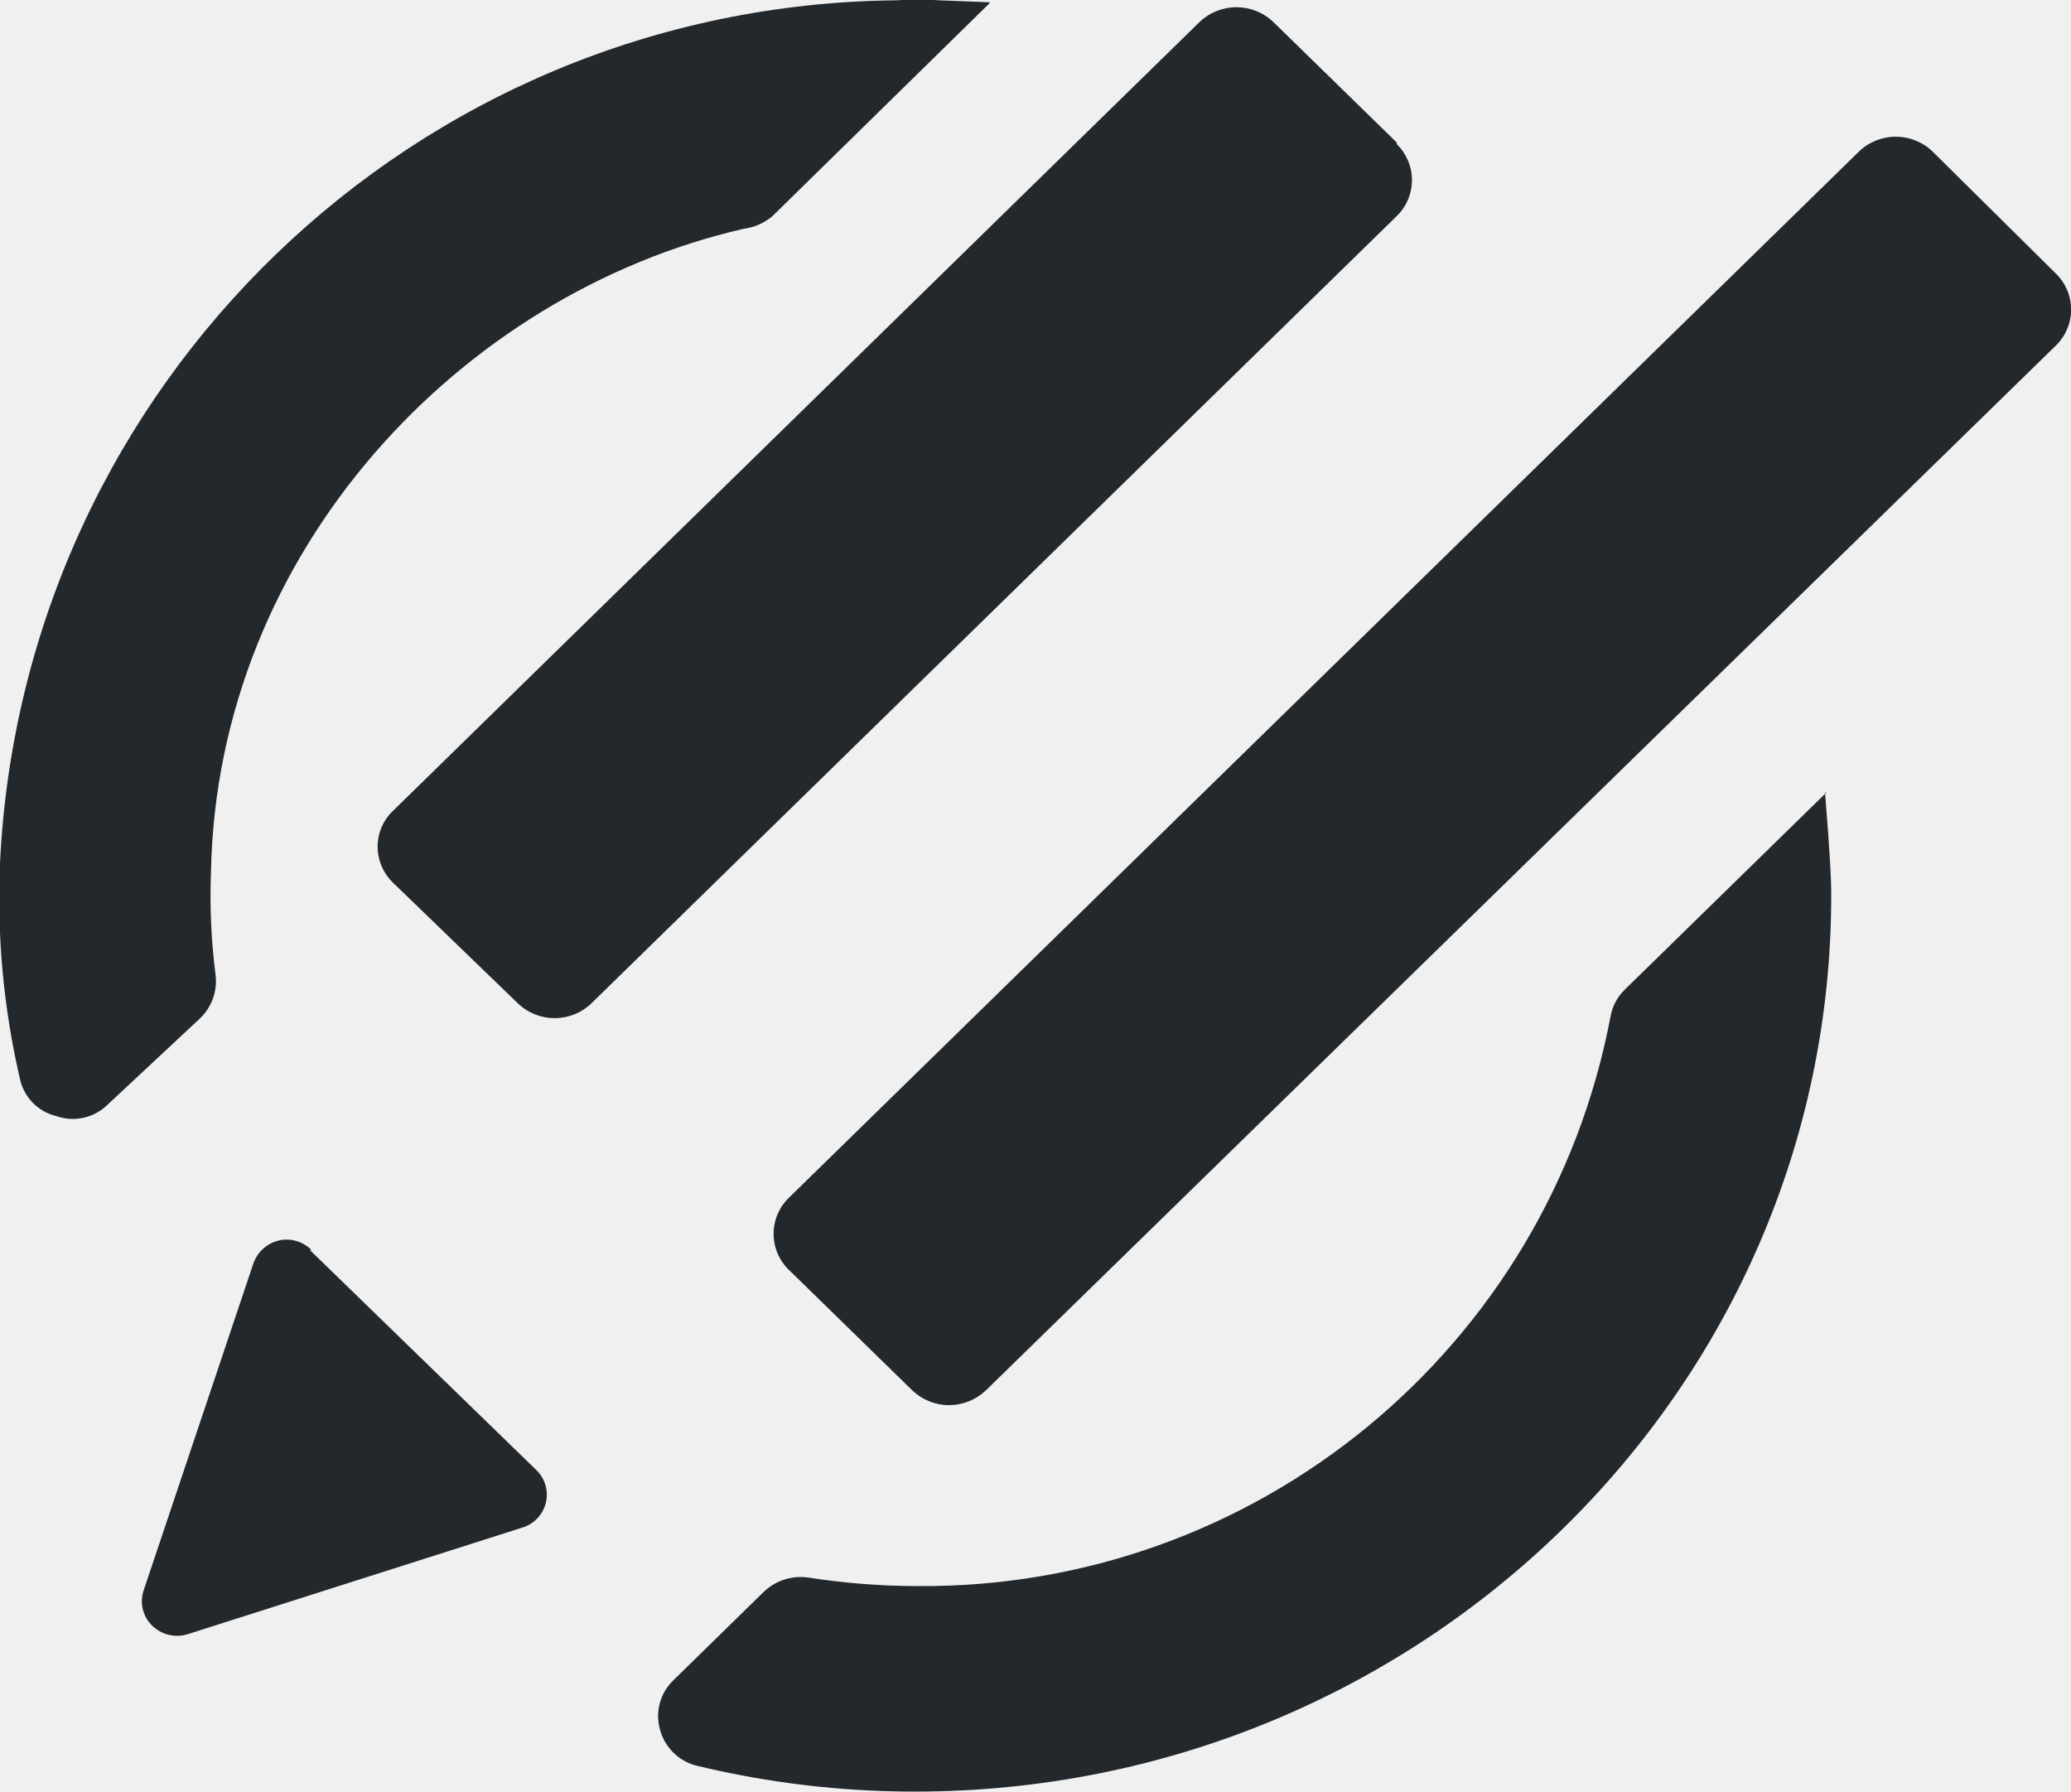
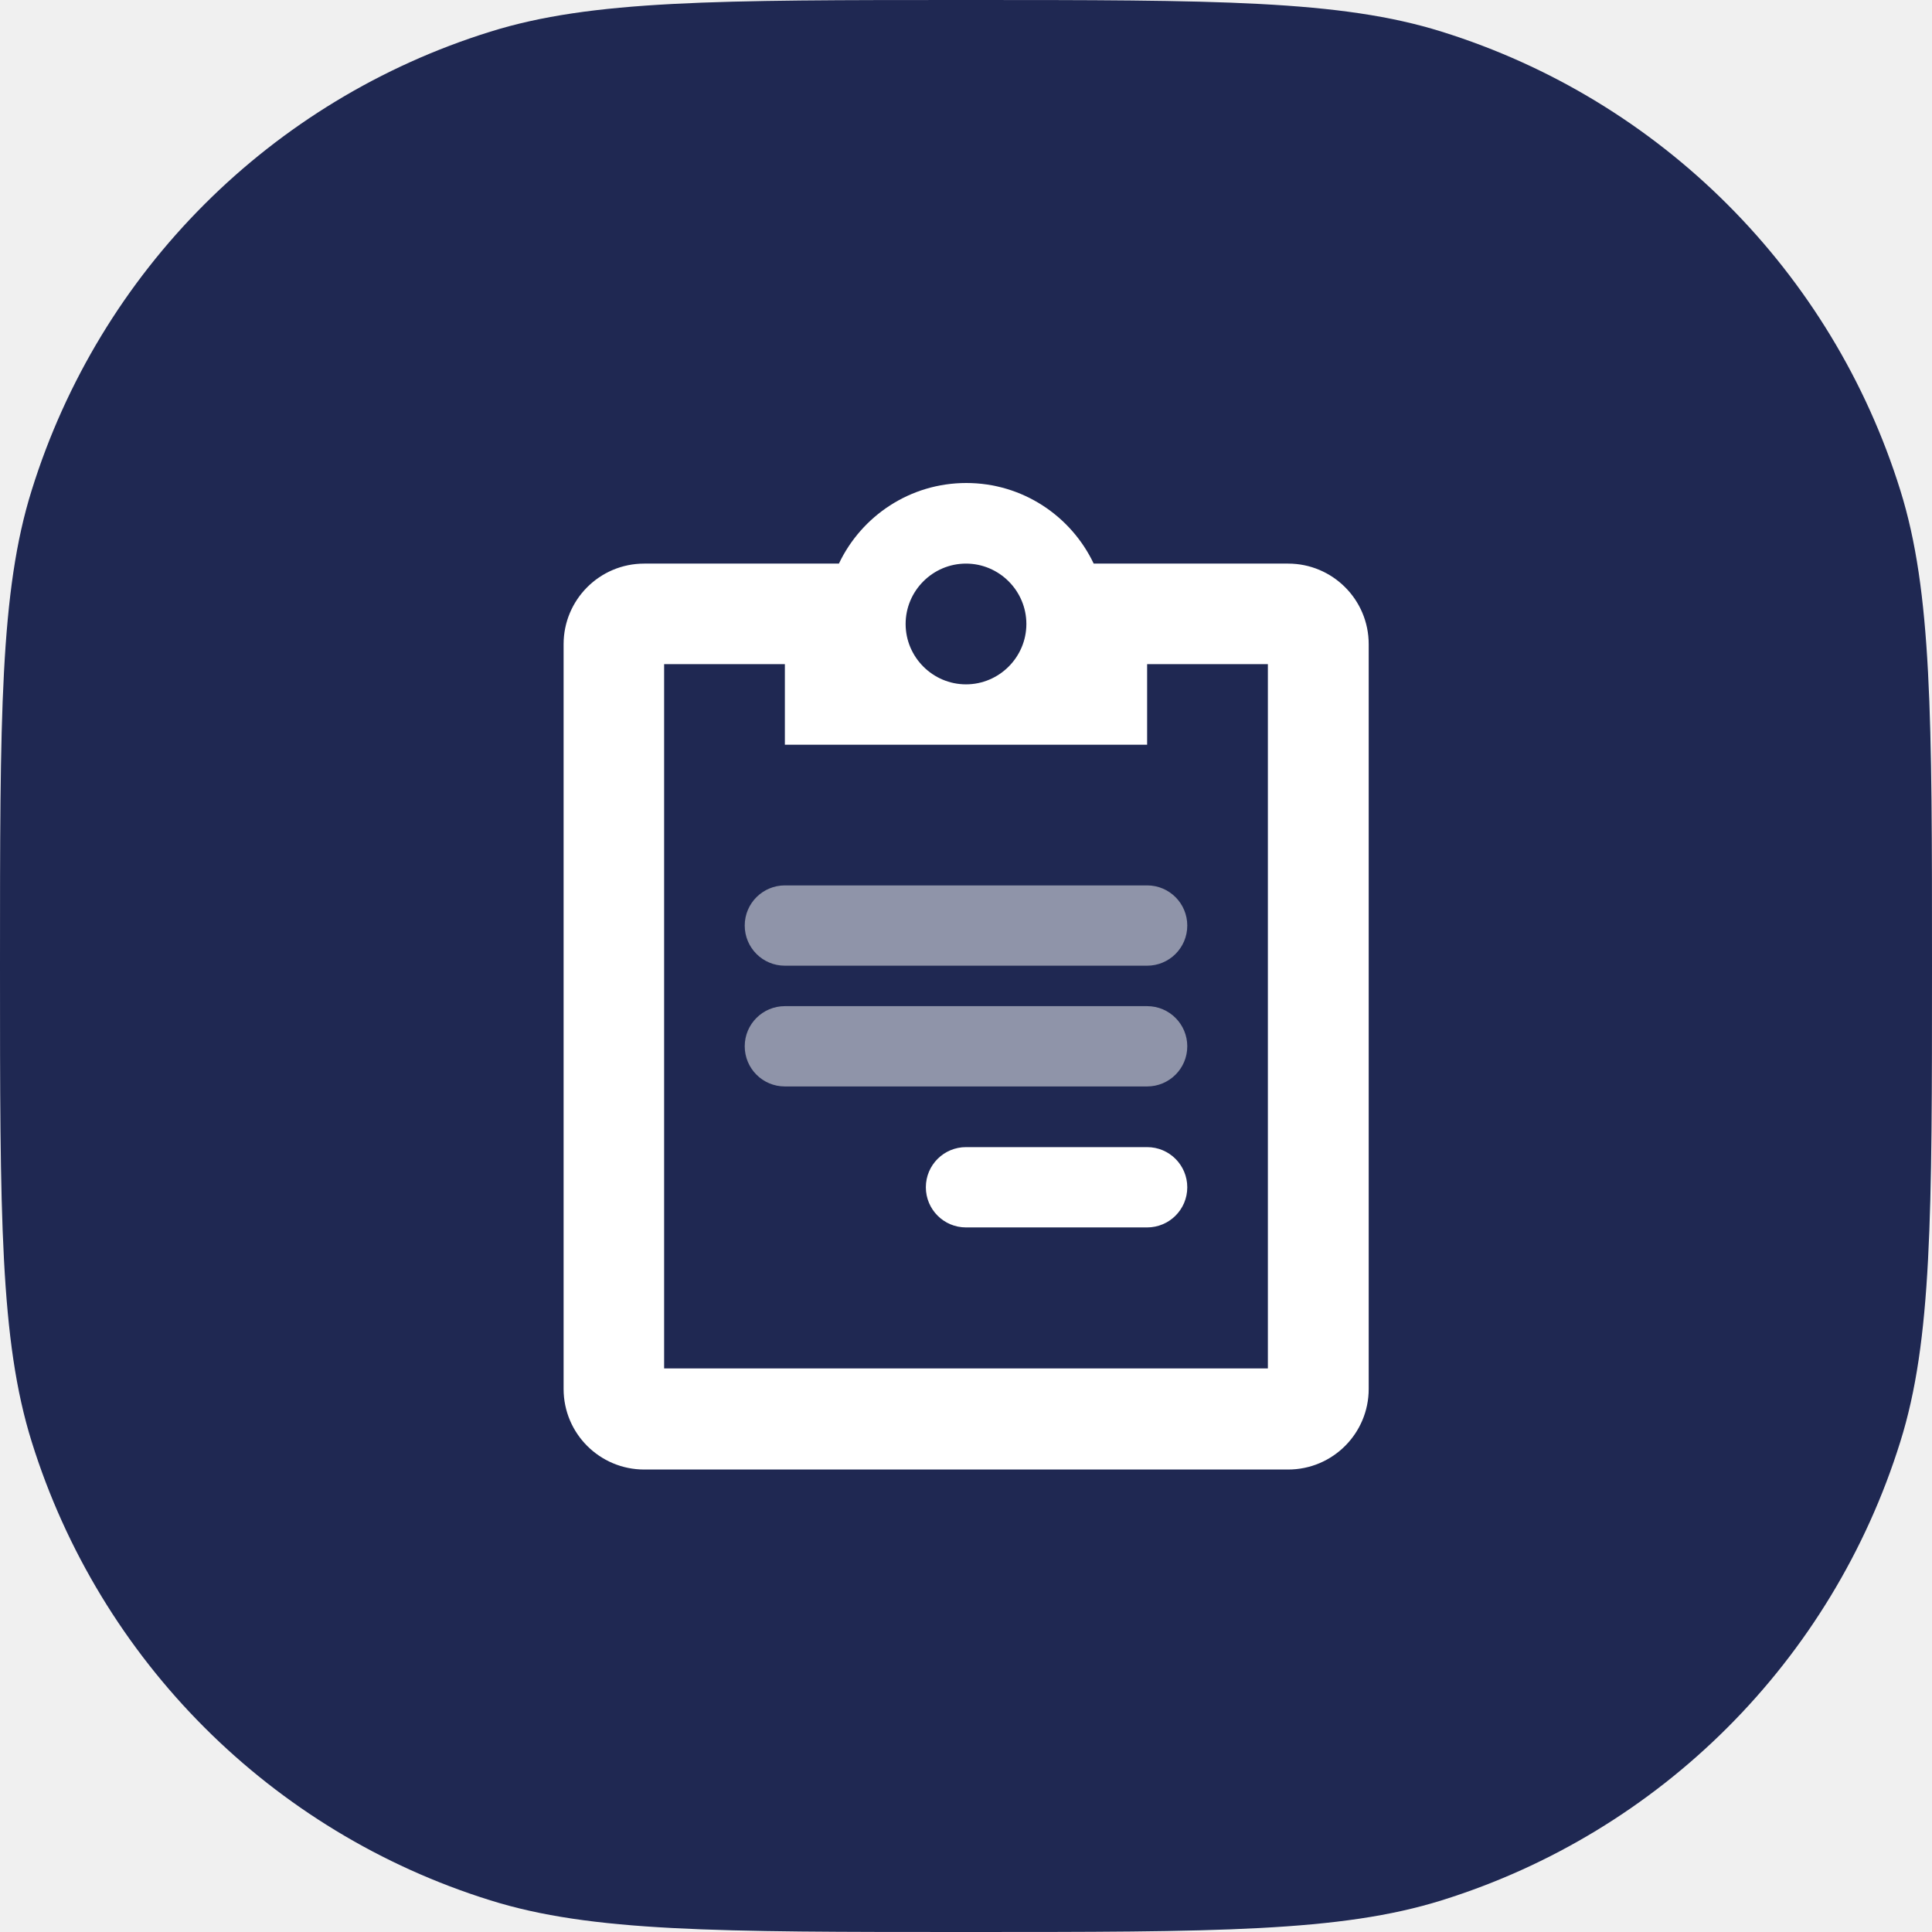
- <svg xmlns="http://www.w3.org/2000/svg" viewBox="0 0 64 55.36">
+ <svg xmlns="http://www.w3.org/2000/svg" id="Layer_1" viewBox="0 0 64 64">
  <defs>
-     <style>.a{fill:#23282d;fill-rule:evenodd;}</style>
+     <style>.cls-1{fill-rule:evenodd;}.cls-1,.cls-2,.cls-3{fill:#fff;}.cls-4{fill:#1f2852;}.cls-3{isolation:isolate;opacity:.5;}</style>
  </defs>
-   <path class="a" d="M43.16,8.72,39.35,5h0a1.65,1.65,0,0,0-2.28,0L12.15,29.37a1.51,1.51,0,0,0-.48,1.11,1.55,1.55,0,0,0,.48,1.12L16,35.32a1.64,1.64,0,0,0,2.28,0L43.16,11a1.55,1.55,0,0,0,0-2.23m20.37,4L59.72,9a1.64,1.64,0,0,0-2.27,0L24.38,41.33a1.55,1.55,0,0,0,0,2.23l3.81,3.72a1.65,1.65,0,0,0,1.14.46,1.67,1.67,0,0,0,1.14-.46L63.53,15a1.55,1.55,0,0,0,0-2.23M9.62,42.94a1.08,1.08,0,0,0-1-.29,1.11,1.11,0,0,0-.79.71L4.44,53.46a1.05,1.05,0,0,0,.26,1.09,1.1,1.1,0,0,0,1.12.26l10.33-3.29h0a1.07,1.07,0,0,0,.72-.77,1.06,1.06,0,0,0-.29-1l-7-6.8ZM56.44,28.81,50.21,34.9a1.53,1.53,0,0,0-.44.83,21.63,21.63,0,0,1-21.45,17.6A22.24,22.24,0,0,1,25,53.07a1.65,1.65,0,0,0-1.39.43l-2.8,2.74a1.53,1.53,0,0,0-.41,1.54,1.56,1.56,0,0,0,1.17,1.11,28.63,28.63,0,0,0,6.71.79c15.61,0,28.31-12.41,28.31-27.68,0-.63-.05-1.25-.09-1.87l-.1-1.32ZM30.58,4.42,23.87,11a1.72,1.72,0,0,1-.89.39c-8.72,2-16.26,9.93-16.46,19.86a19.27,19.27,0,0,0,.14,3.18,1.59,1.59,0,0,1-.47,1.35L3.34,38.44a1.53,1.53,0,0,1-1.59.37A1.51,1.51,0,0,1,.61,37.63,24.68,24.68,0,0,1,0,31,28,28,0,0,1,27.68,4.33a10.29,10.29,0,0,1,1.36,0l1.54.06Z" transform="translate(0 -4.32)" />
+   <path class="cls-4" d="M0,32c0-8.27,0-12.41,1.05-15.76C3.31,8.98,8.98,3.31,16.24,1.05c3.36-1.05,7.49-1.05,15.76-1.05h0c8.27,0,12.41,0,15.76,1.05,7.25,2.26,12.93,7.94,15.19,15.19,1.05,3.36,1.05,7.49,1.05,15.76h0c0,8.27,0,12.41-1.05,15.76-2.26,7.25-7.94,12.93-15.19,15.19-3.36,1.05-7.49,1.05-15.76,1.05h0c-8.27,0-12.41,0-15.76-1.05-7.25-2.26-12.93-7.94-15.19-15.19-1.05-3.36-1.05-7.49-1.05-15.76h0Z" />
+   <path class="cls-3" d="M26,29.33h12c.74,0,1.33.6,1.33,1.33h0c0,.74-.6,1.33-1.33,1.33h-12c-.74,0-1.33-.6-1.33-1.33h0c0-.74.6-1.33,1.33-1.33Z" />
+   <path class="cls-3" d="M26,33.33h12c.74,0,1.33.6,1.33,1.33h0c0,.74-.6,1.33-1.33,1.33h-12c-.74,0-1.33-.6-1.33-1.33h0c0-.74.6-1.33,1.33-1.33Z" />
+   <path class="cls-2" d="M32,38h6c.74,0,1.33.6,1.33,1.33h0c0,.74-.6,1.33-1.33,1.33h-6c-.74,0-1.33-.6-1.33-1.33h0c0-.74.6-1.33,1.33-1.33Z" />
+   <path class="cls-1" d="M36.22,18.67h6.45c1.47,0,2.67,1.19,2.67,2.67v24.67c0,1.47-1.19,2.67-2.67,2.67h-21.33c-1.47,0-2.67-1.19-2.67-2.67v-24.67c0-1.47,1.19-2.67,2.67-2.67h6.45c.75-1.58,2.36-2.67,4.22-2.67s3.47,1.09,4.22,2.67ZM38,24.67v-2.67h4v23.33h-20v-23.33h4v2.67h12ZM32,22.67c1.1,0,2-.9,2-2s-.9-2-2-2-2,.9-2,2,.9,2,2,2Z" />
</svg>
